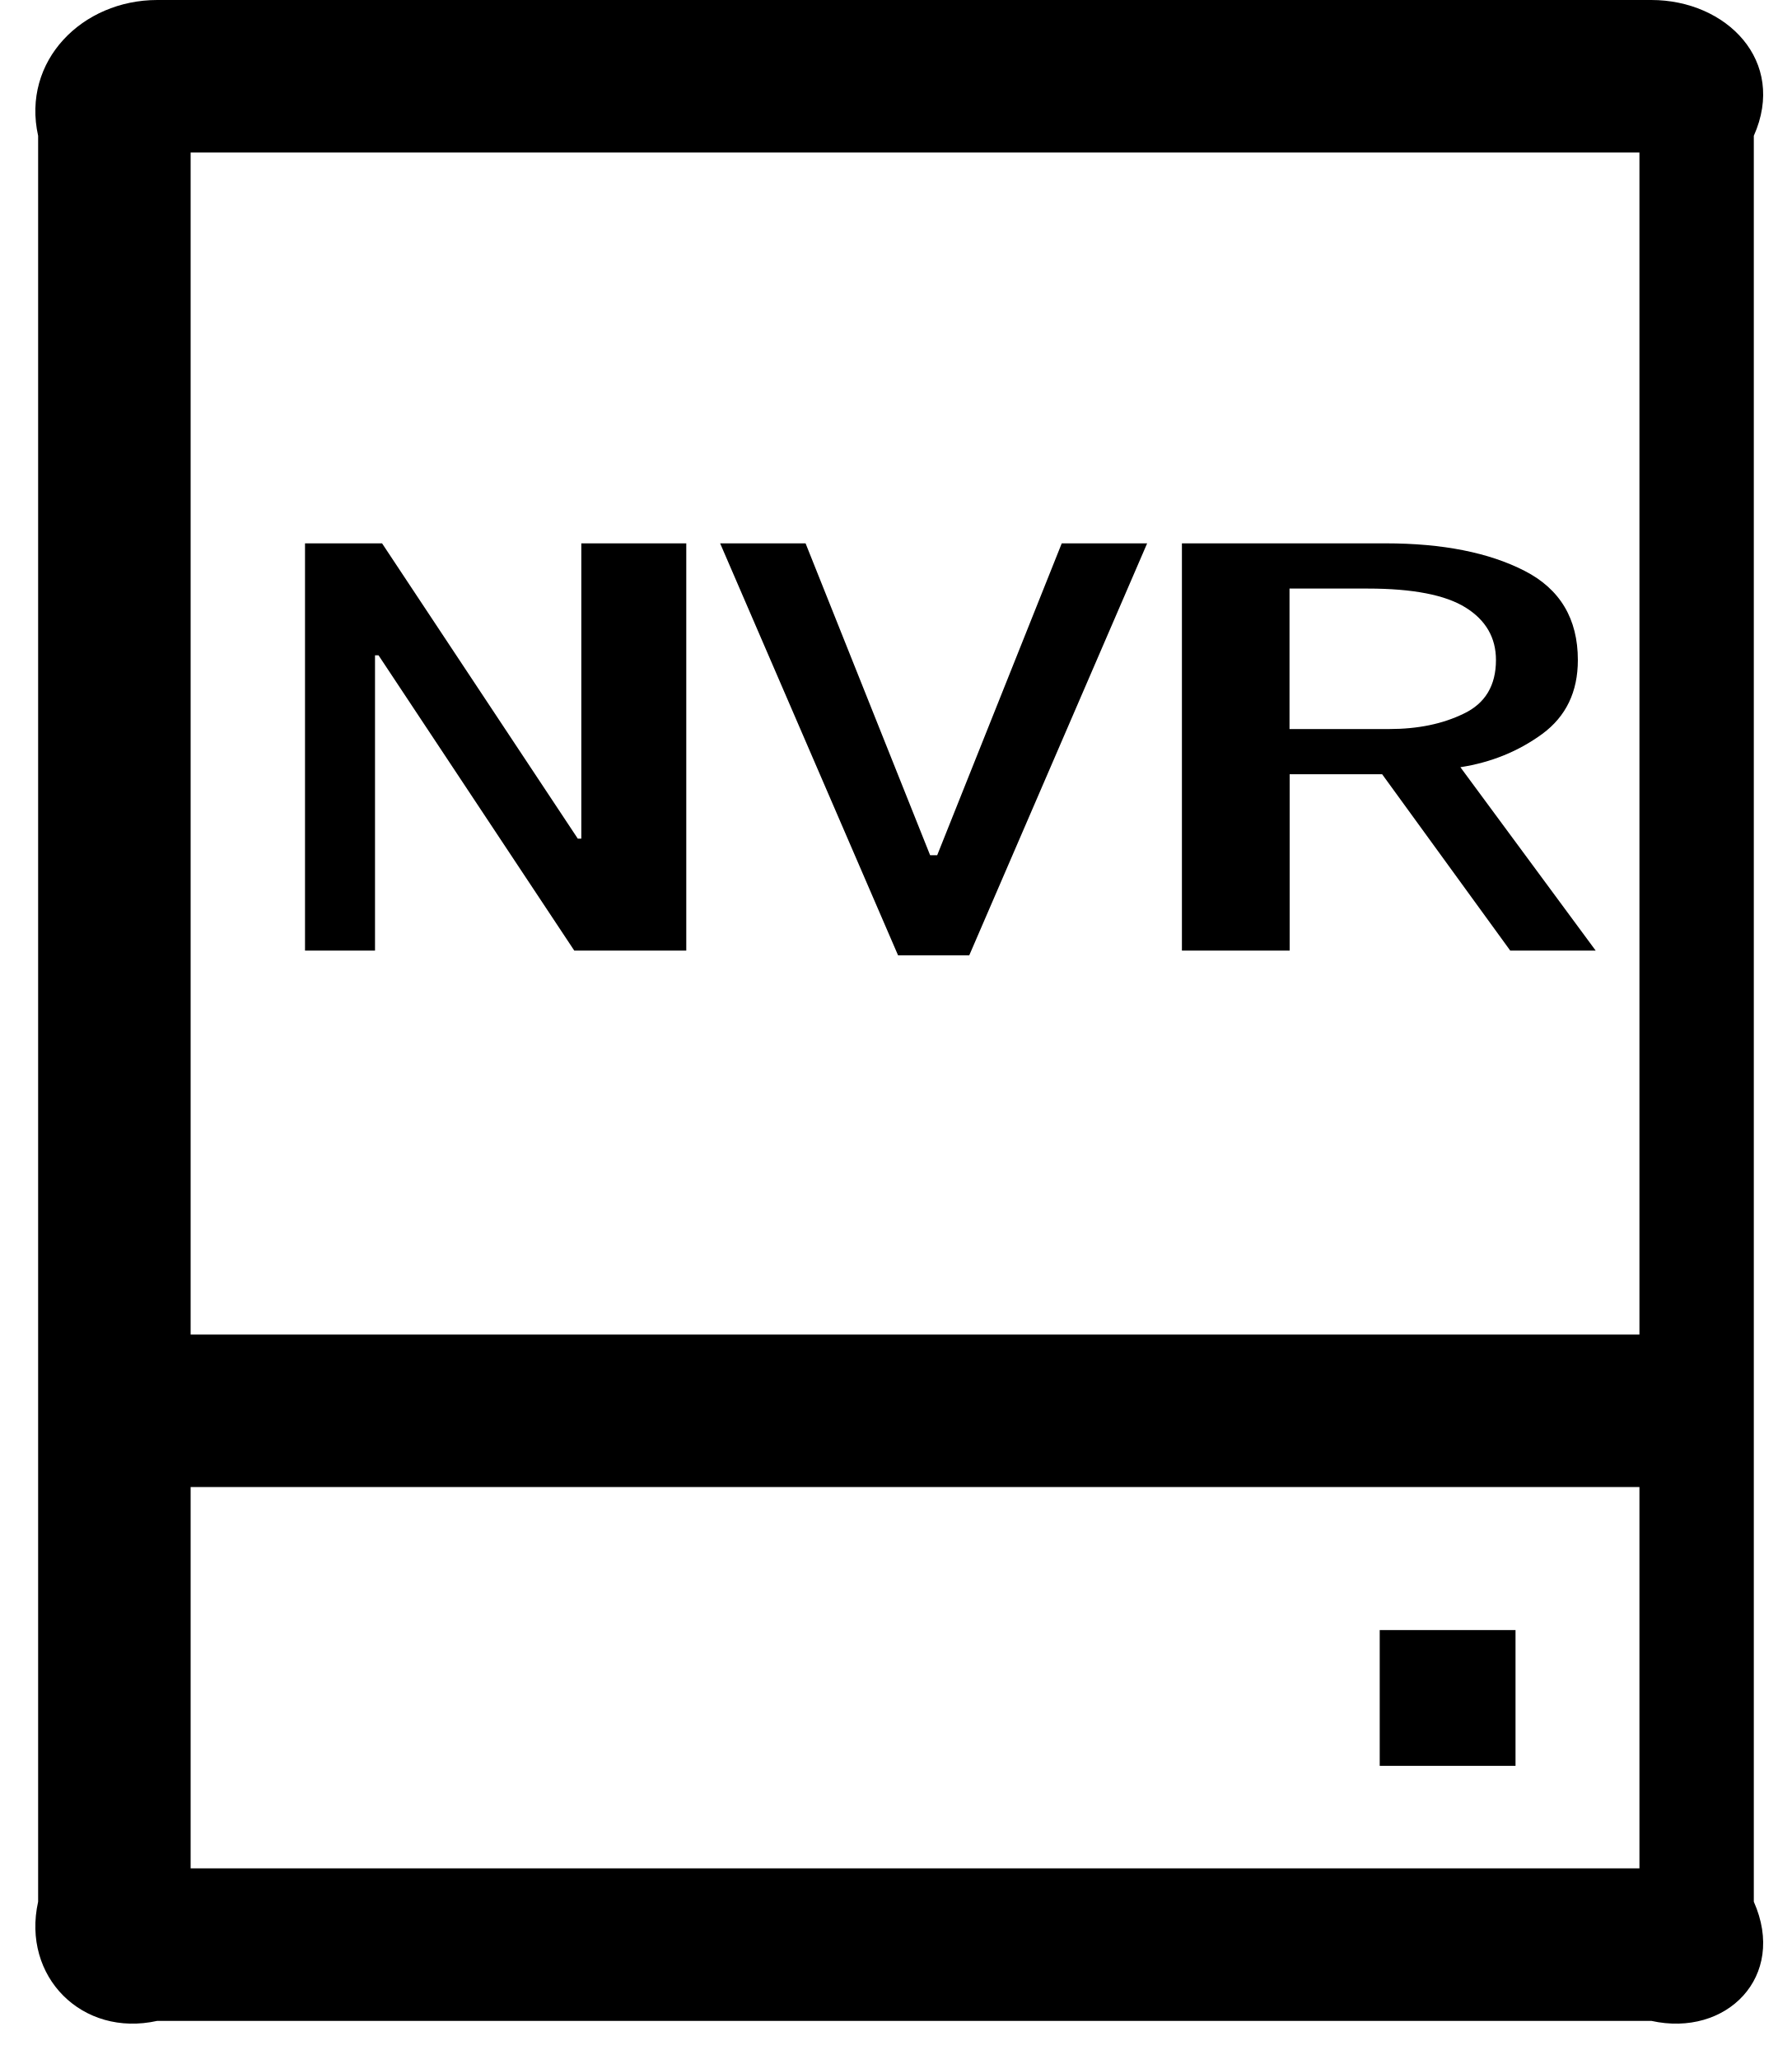
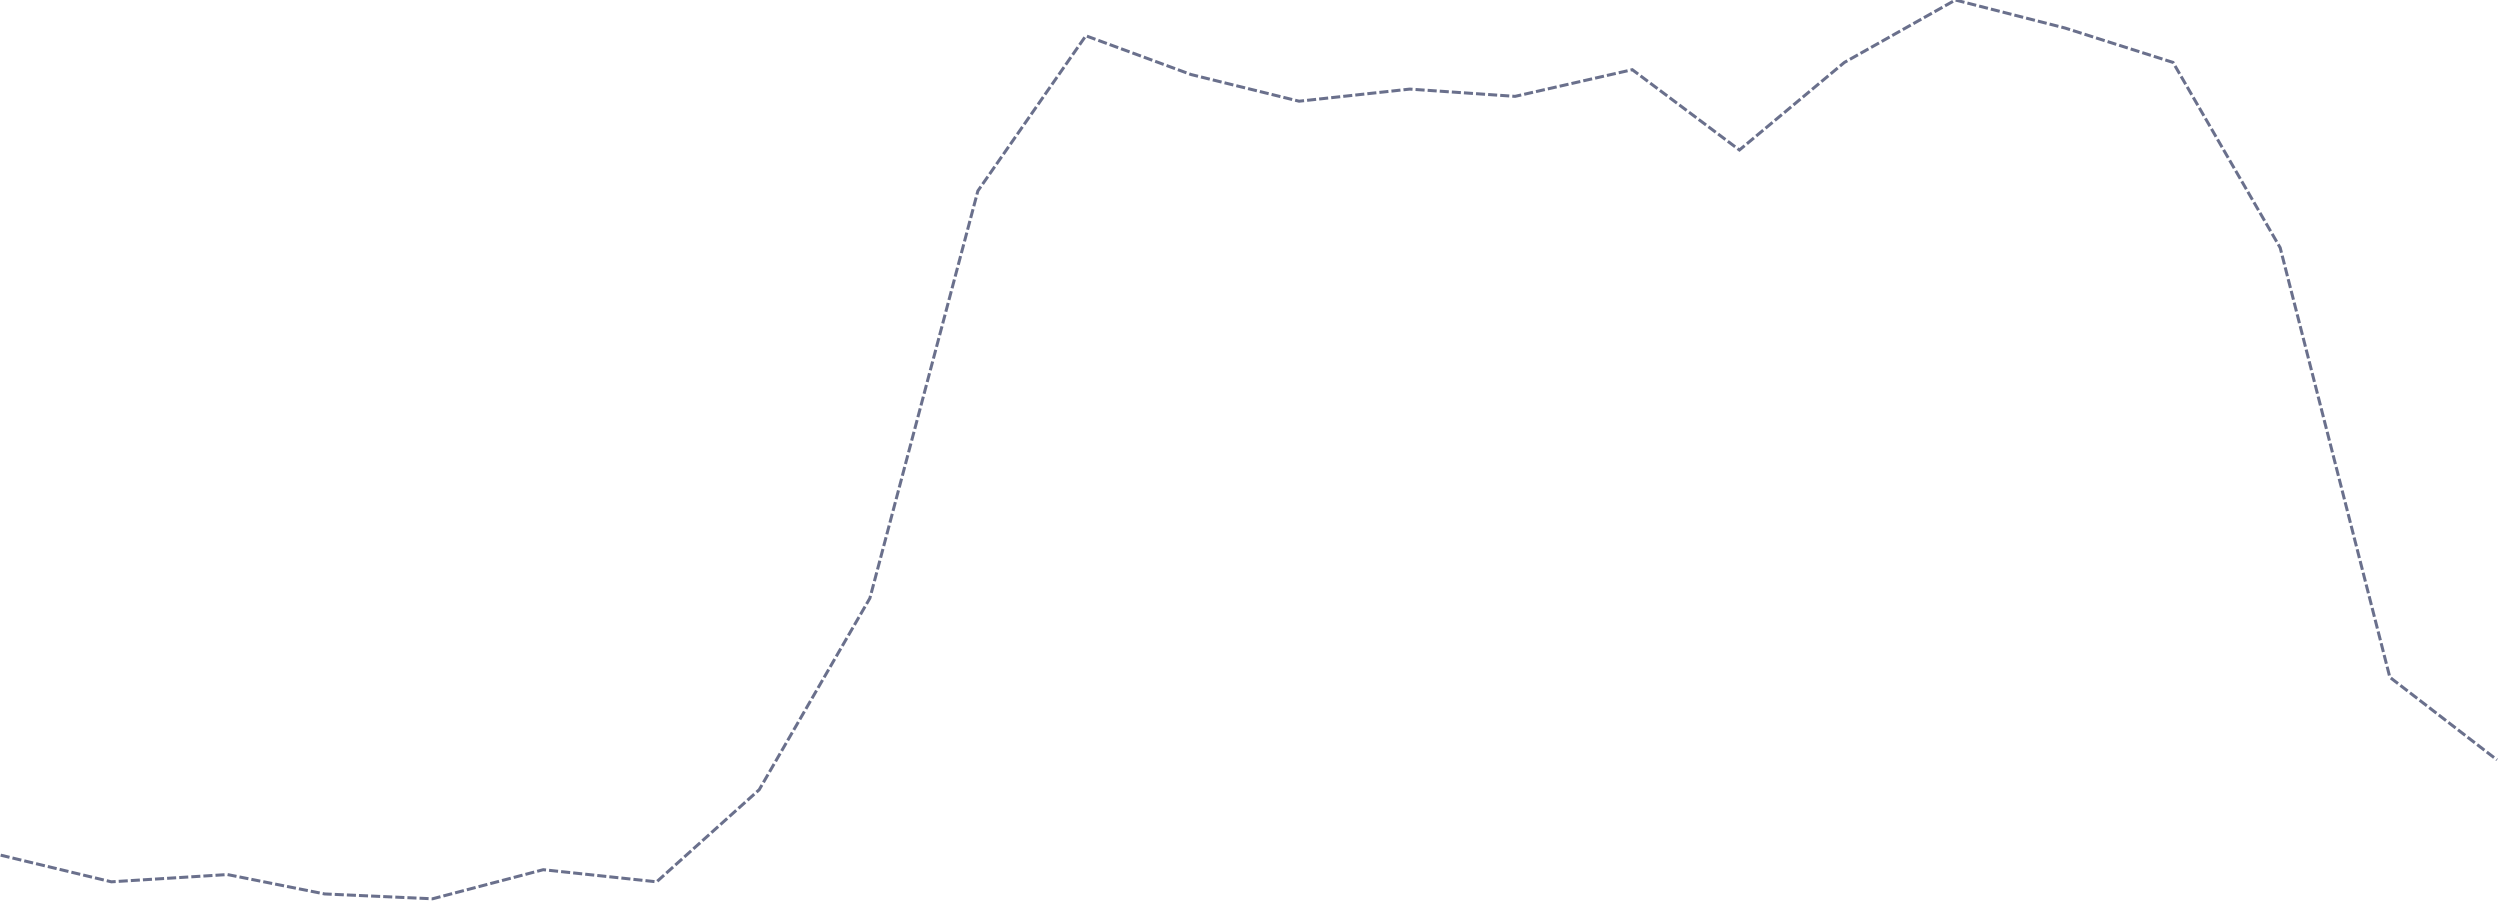
- <svg xmlns="http://www.w3.org/2000/svg" version="1.1" width="47px" height="54px">
-   <g transform="matrix(1 0 0 1 -153 -318 )">
-     <path d="M 18 14.25  L 18 24.93  L 15.062 24.93  L 9.928 17.186  L 9.836 17.186  L 9.836 24.93  L 8 24.93  L 8 14.25  L 10.021 14.25  L 15.155 21.995  L 15.247 21.995  L 15.247 14.25  L 18 14.25  Z M 27.848 14.25  L 30.088 14.25  L 25.422 25.055  L 23.555 25.055  L 18.888 14.25  L 21.129 14.25  L 24.396 22.43  L 24.581 22.43  L 27.848 14.25  Z M 38.304 20.121  L 41.852 24.93  L 39.611 24.93  L 36.252 20.306  L 33.826 20.306  L 33.826 24.93  L 31 24.93  L 31 14.25  L 36.344 14.25  C 37.837 14.25  39.052 14.492  39.985 14.97  C 40.919 15.447  41.385 16.231  41.385 17.31  C 41.385 18.144  41.075 18.789  40.452 19.248  C 39.828 19.704  39.112 19.996  38.304 20.121  Z M 38.396 18.714  C 38.956 18.447  39.237 17.976  39.237 17.31  C 39.237 16.726  38.973 16.266  38.443 15.935  C 37.915 15.604  37.057 15.436  35.874 15.436  L 33.822 15.436  L 33.822 19.12  L 36.437 19.12  C 37.185 19.12  37.837 18.988  38.396 18.714  Z M 5 4  L 43 4  L 43 49  L 5 49  L 5 4  Z M 43.312 0  L 4.125 0  C 2.159 0  0.562 1.596  1 3.562  L 1 49.875  C 0.562 51.842  2.159 53.438  4.125 53  L 43.312 53  C 45.279 53.438  46.875 51.842  46 49.875  L 46 3.562  C 46.875 1.596  45.279 0  43.312 0  Z M 43.312 39  L 43.312 35  L 4.125 35  L 4.125 39  L 43.312 39  Z M 39.75 46.312  L 39.75 42.75  L 36.188 42.75  L 36.188 46.312  L 39.75 46.312  Z " fill-rule="nonzero" fill="#000000" stroke="none" transform="matrix(1 0 0 1 153 318 )" />
+ <svg xmlns="http://www.w3.org/2000/svg" version="1.1" width="825px" height="298px">
+   <g transform="matrix(1 0 0 1 -458 -346 )">
+     <path d="M 0.223 282.2  L 36.746 291  L 75.051 288.6  L 107.12 295  L 142.752 296.6  L 179.276 287  L 216.69 291  L 250.541 260.6  L 287.064 197.4  L 322.696 63  L 358.329 11.8  L 393.07 24.6  L 428.703 33.4  L 465.226 29.4  L 499.968 31.8  L 538.662 23  L 574.016 49.5  L 608.646 20.6  L 645.281 0  L 681.47 9.25  L 717.103 20.6  L 752.457 81.75  L 788.646 223.5  L 824 250.75  " stroke-width="1" stroke-dasharray="3,1" stroke="#6a708c" fill="none" transform="matrix(1 0 0 1 458 346 )" />
  </g>
</svg>
